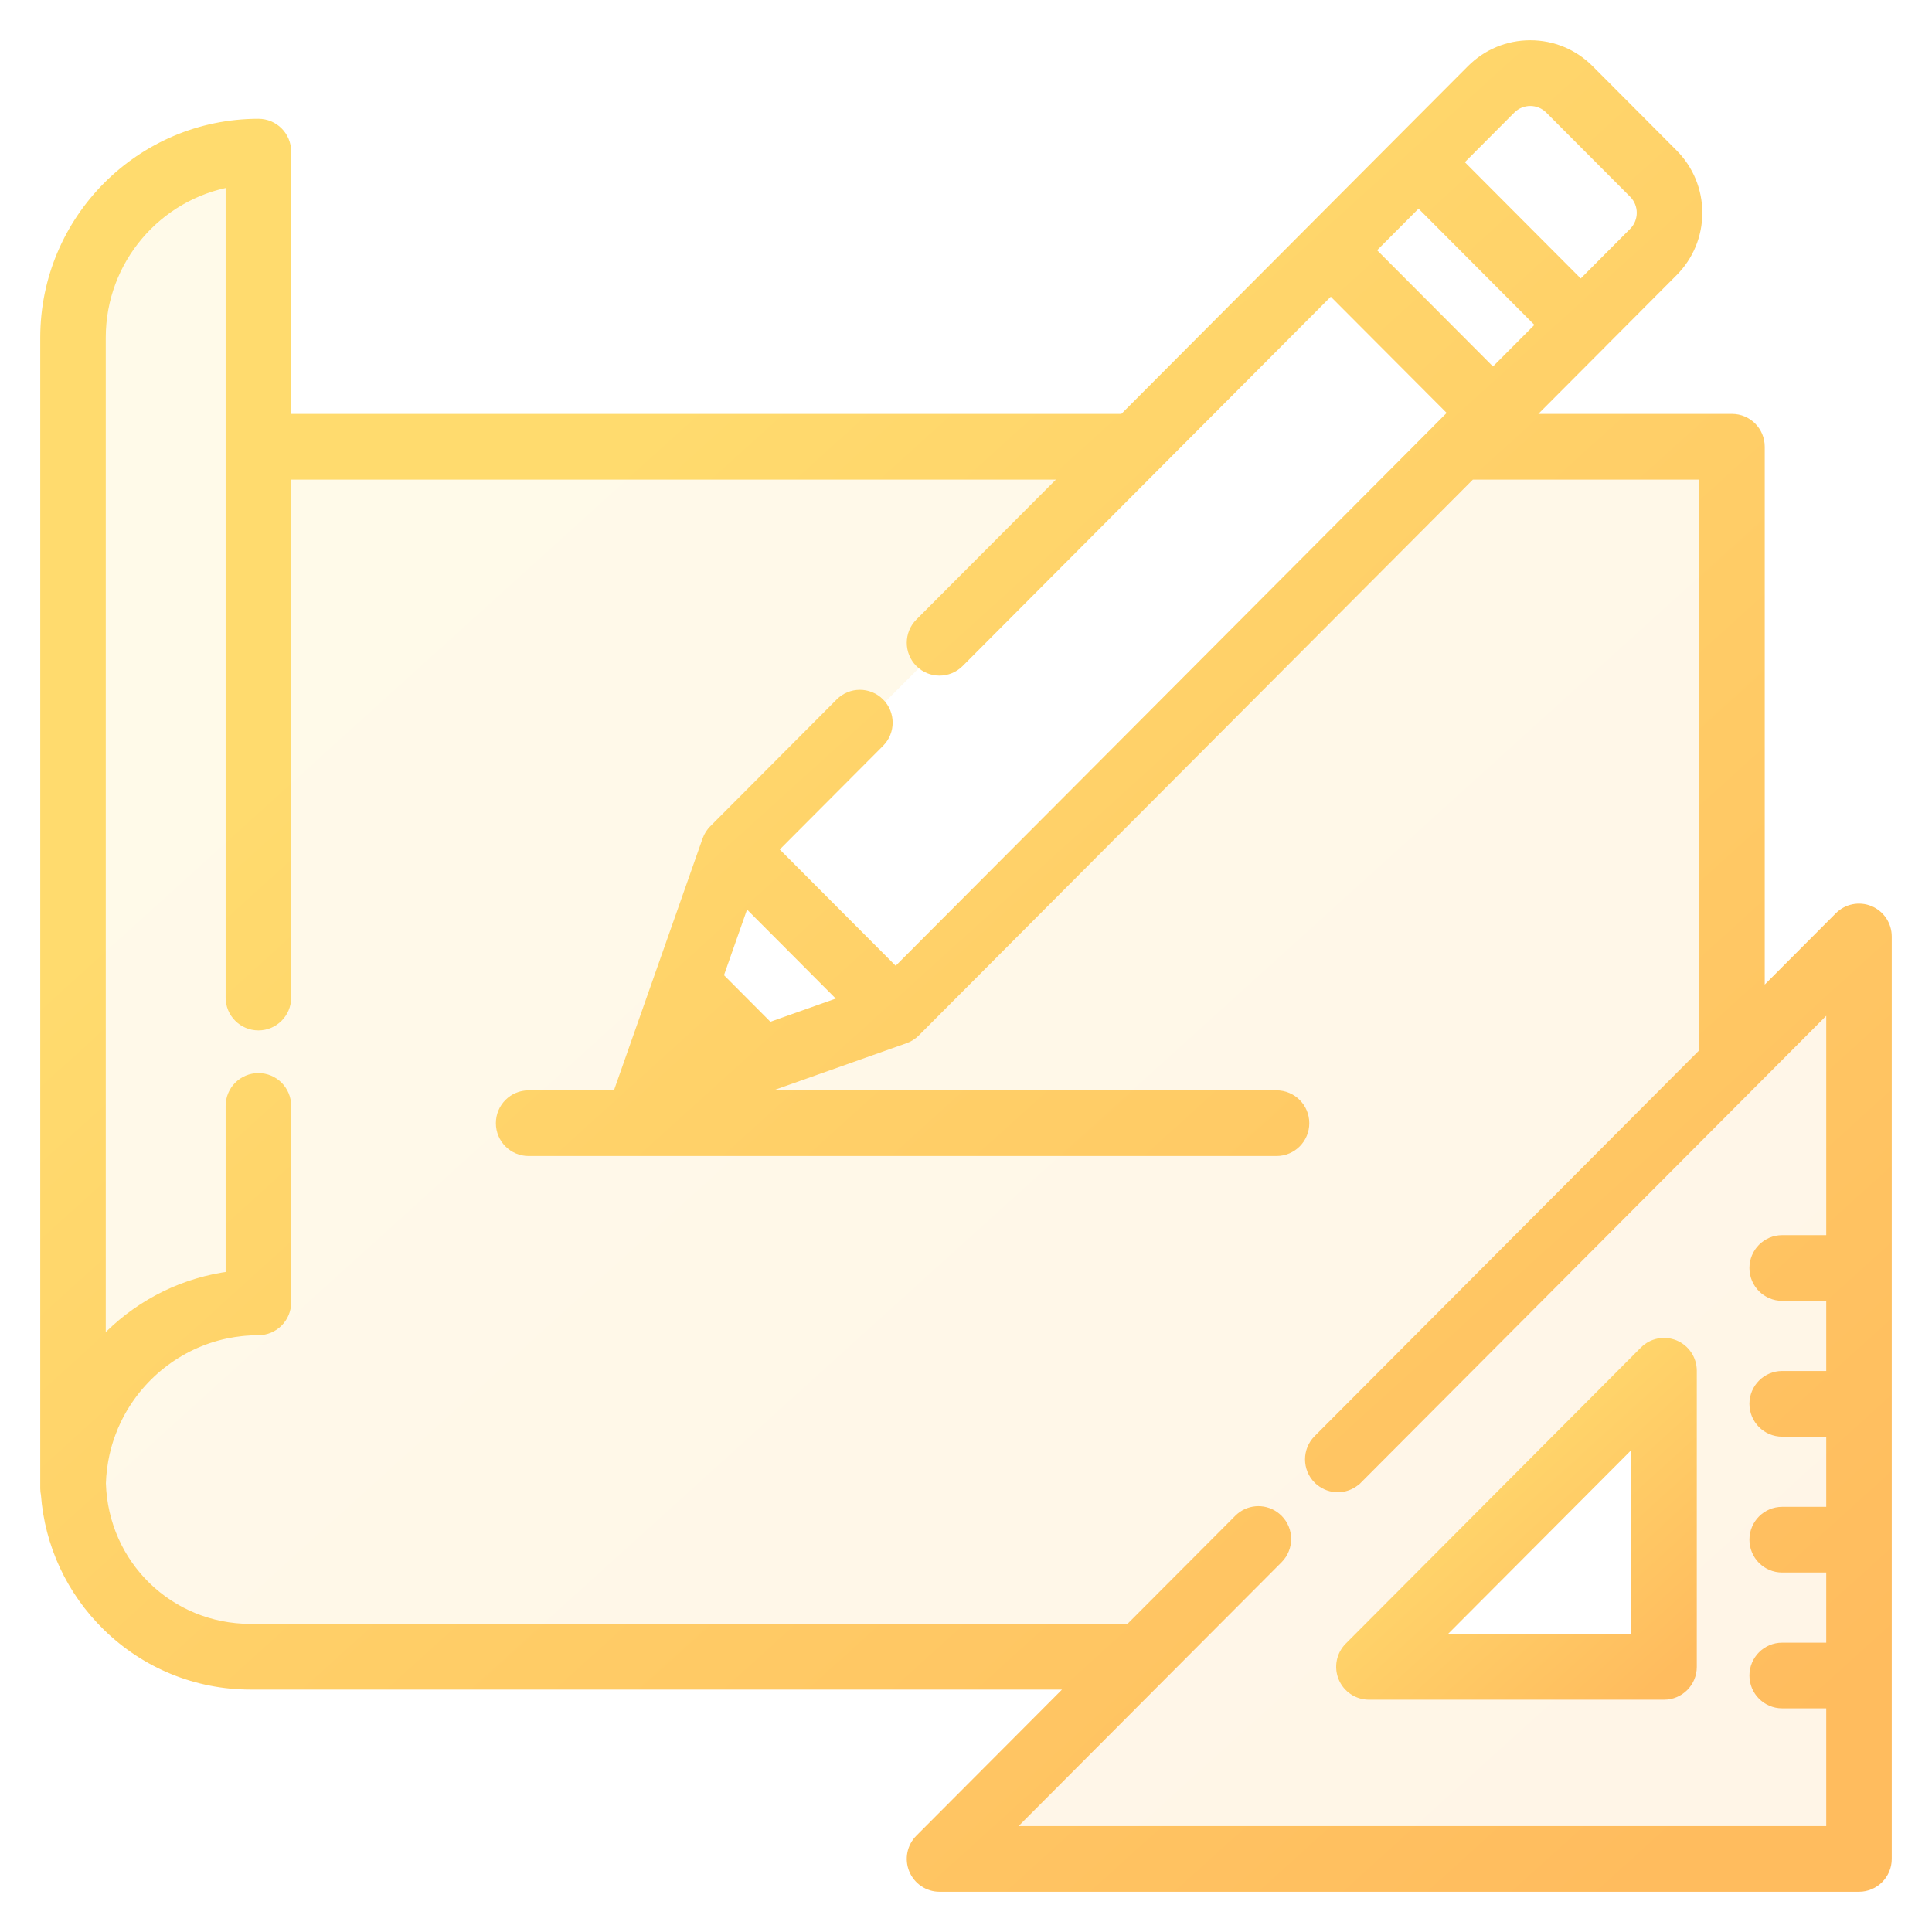
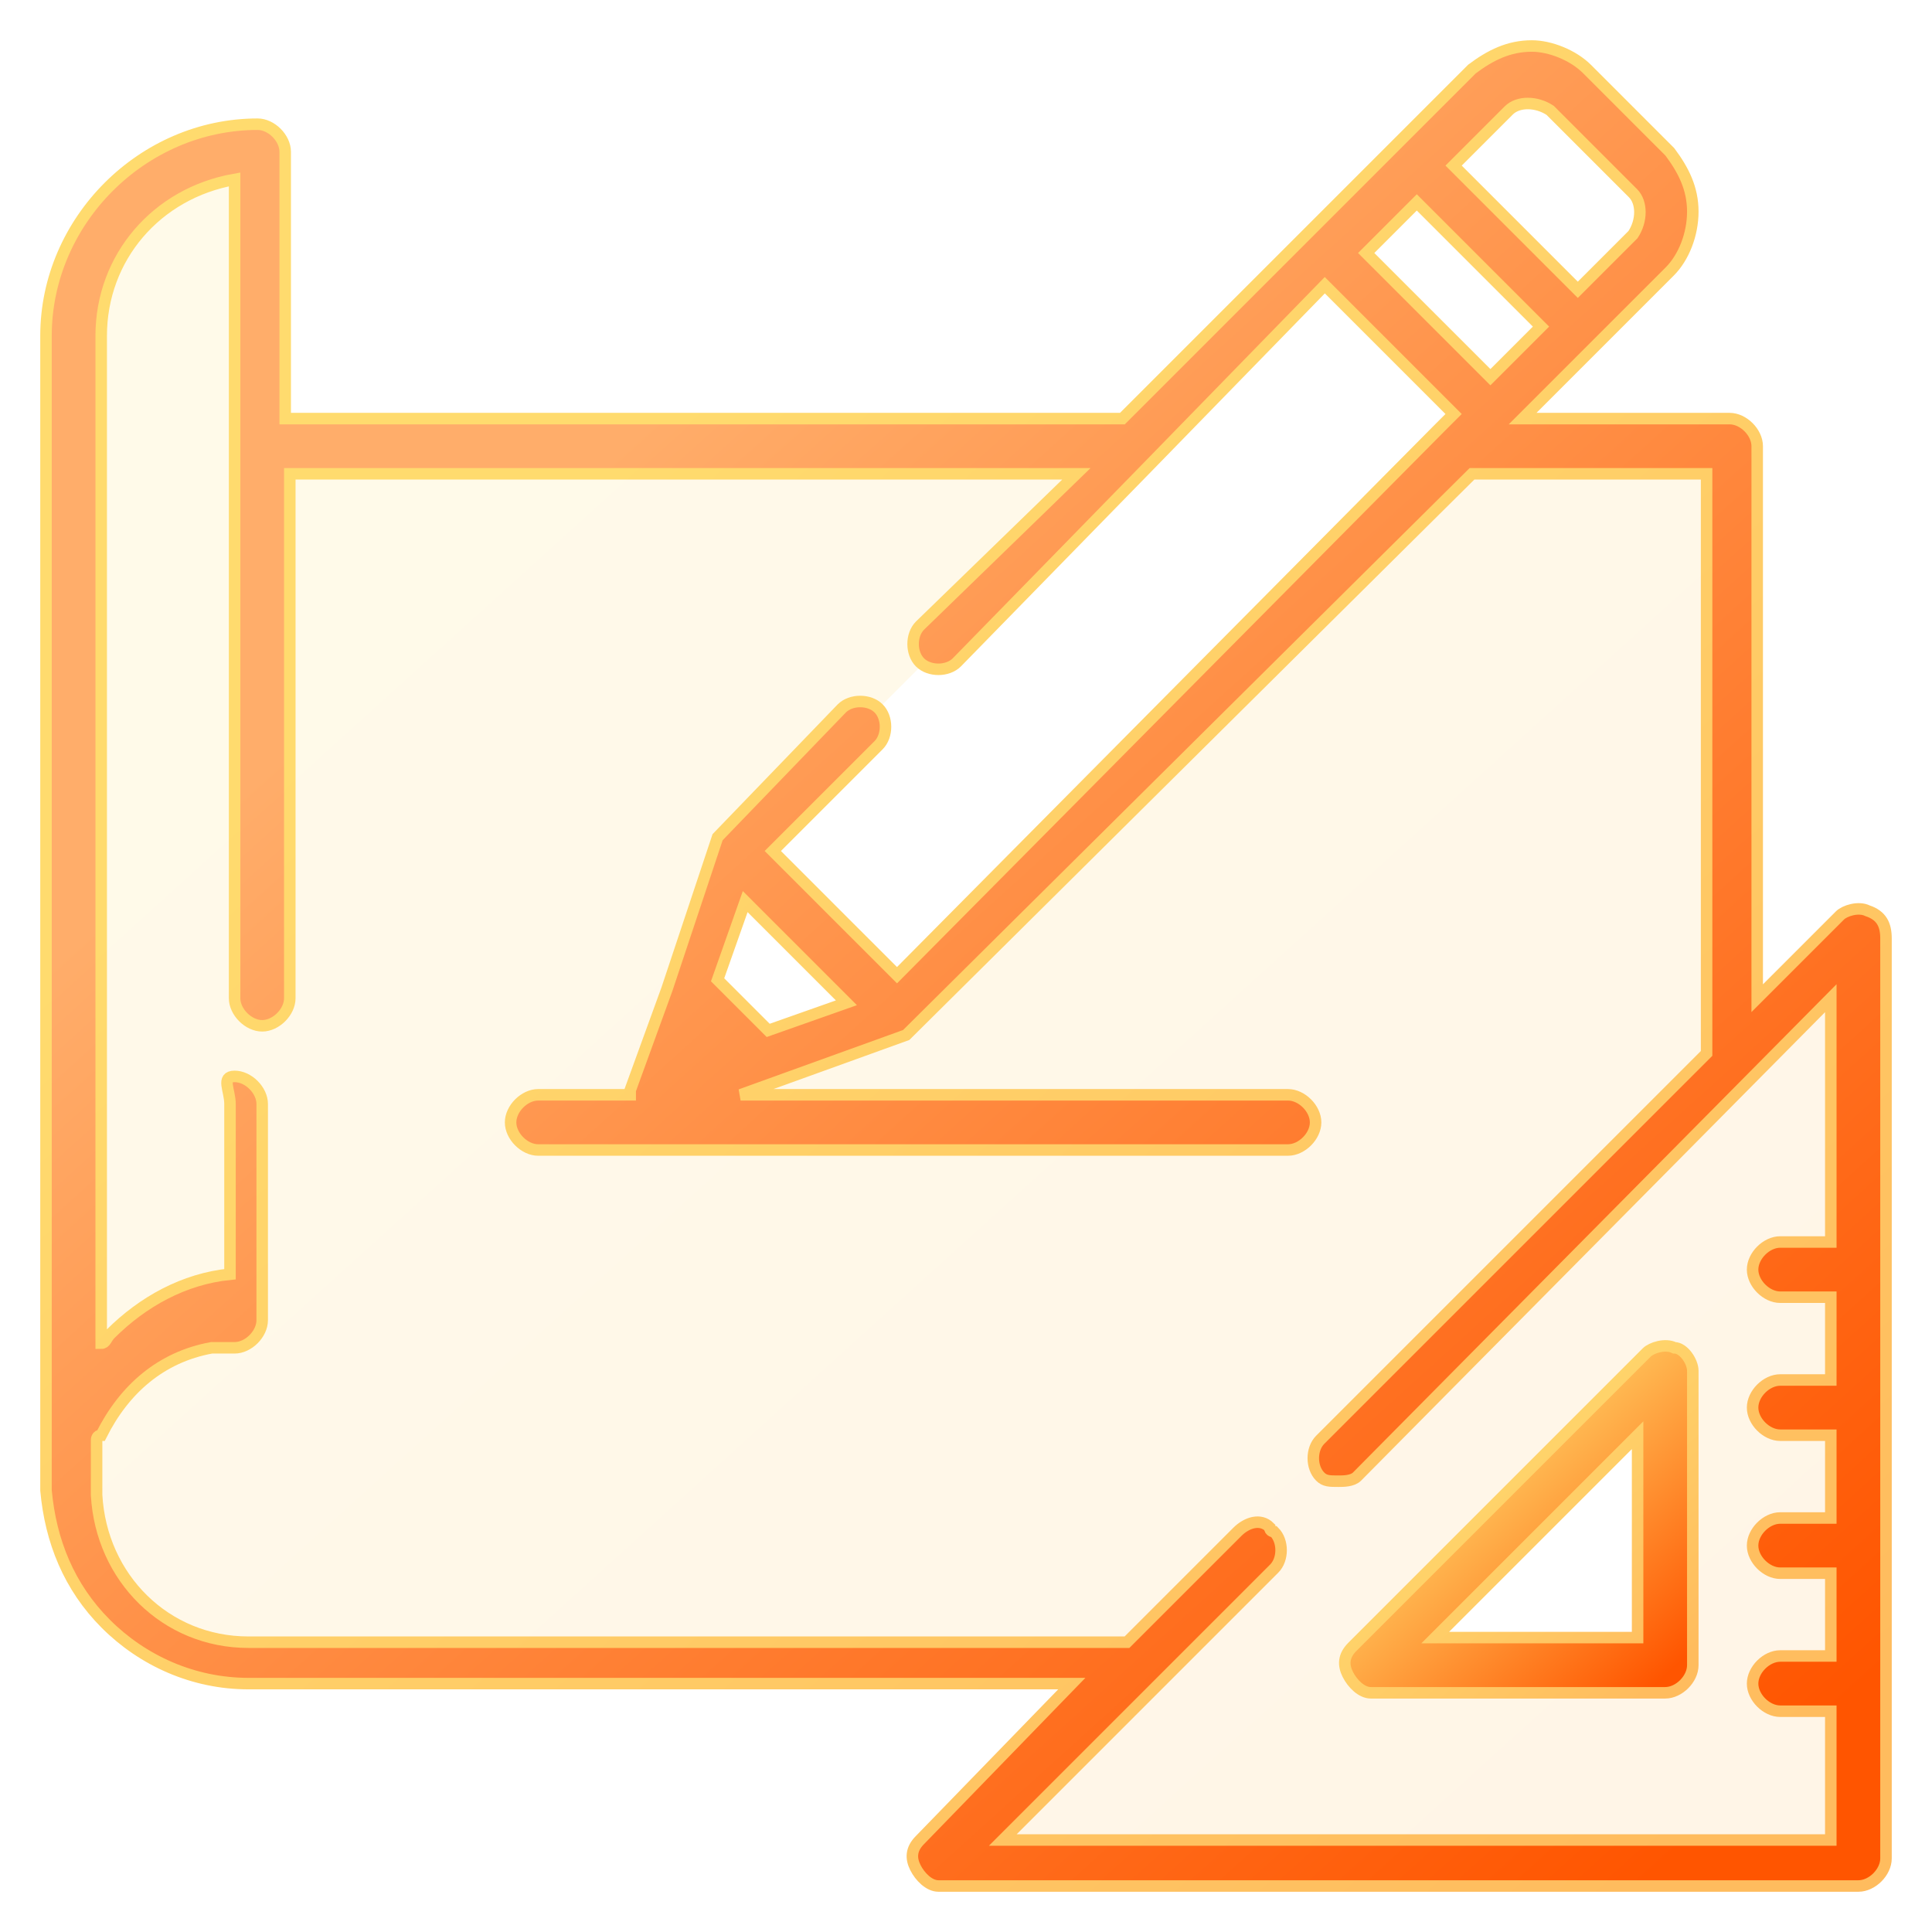
- <svg xmlns="http://www.w3.org/2000/svg" width="42" height="42" viewBox="0 0 42 42" fill="none">
-   <path opacity="0.15" fill-rule="evenodd" clip-rule="evenodd" d="M40.638 19.814C40.418 19.723 40.166 19.773 39.998 19.942L38.239 21.706V9.712C38.239 9.386 37.977 9.123 37.652 9.123H33.141L34.779 7.48L34.779 7.479L36.357 5.896C36.695 5.557 36.882 5.106 36.882 4.626C36.882 4.147 36.695 3.696 36.357 3.356L34.533 1.526C34.195 1.187 33.745 1 33.267 1C32.789 1 32.339 1.187 32.001 1.526L30.422 3.11L28.515 5.023L24.429 9.123H6.205V3.296C6.205 2.97 5.942 2.707 5.618 2.707C3.071 2.707 1 4.785 1 7.339V32.356C1 32.399 1.005 32.442 1.014 32.483C1.095 33.566 1.562 34.573 2.344 35.338C3.179 36.155 4.281 36.605 5.447 36.605H23.388L20.009 39.995C19.841 40.163 19.791 40.416 19.882 40.636C19.973 40.856 20.187 41 20.424 41H40.413C40.737 41 41 40.736 41 40.411V20.358C41 20.12 40.857 19.905 40.638 19.814ZM32.831 2.359C33.072 2.118 33.463 2.118 33.703 2.359L35.527 4.189C35.767 4.43 35.767 4.822 35.527 5.063L34.364 6.231L31.668 3.526L32.831 2.359ZM30.838 4.359L33.533 7.063L32.456 8.144L29.761 5.44L30.838 4.359ZM18.397 21.76L16.715 22.356L15.595 21.232L16.188 19.544L18.397 21.76ZM35.829 30.171L30.171 35.829C30.108 35.892 30.152 36 30.241 36H36V30.241C36 30.152 35.892 30.108 35.829 30.171ZM16 18.5L19.5 22L32.5 9L29 5.5L16 18.5Z" fill="url(#paint0_linear)" />
-   <path d="M36.4 29.255C36.18 29.164 35.928 29.214 35.76 29.383L29.344 35.819C29.176 35.988 29.126 36.241 29.217 36.461C29.308 36.681 29.522 36.825 29.759 36.825H36.175C36.499 36.825 36.762 36.561 36.762 36.236V29.799C36.762 29.561 36.619 29.346 36.4 29.255ZM31.176 35.647L35.588 31.221V35.647H31.176Z" fill="url(#paint1_linear)" stroke="url(#paint2_linear)" stroke-width="0.25" />
-   <path d="M40.638 19.814C40.418 19.723 40.166 19.773 39.998 19.942L38.239 21.706V9.712C38.239 9.386 37.977 9.123 37.652 9.123H33.141L34.779 7.48C34.779 7.48 34.779 7.479 34.779 7.479L36.357 5.896C36.695 5.557 36.882 5.106 36.882 4.626C36.882 4.147 36.695 3.696 36.357 3.356L34.533 1.526C34.195 1.187 33.745 1 33.267 1C32.789 1 32.339 1.187 32.001 1.526L30.422 3.11L28.515 5.023L24.429 9.123H6.205V3.296C6.205 2.97 5.942 2.707 5.618 2.707C3.071 2.707 1 4.785 1 7.339V32.356C1 32.399 1.005 32.442 1.014 32.483C1.095 33.566 1.562 34.573 2.344 35.338C3.179 36.155 4.281 36.605 5.447 36.605H23.388L20.009 39.995C19.841 40.163 19.791 40.416 19.882 40.636C19.973 40.856 20.187 41 20.424 41H40.413C40.737 41 41 40.736 41 40.411V20.358C41 20.12 40.857 19.905 40.638 19.814ZM32.831 2.359C33.072 2.118 33.463 2.118 33.703 2.359L35.527 4.189C35.767 4.43 35.767 4.822 35.527 5.063L34.364 6.231L31.668 3.526L32.831 2.359ZM30.838 4.359L33.533 7.063L32.456 8.144L29.761 5.44L30.838 4.359ZM39.826 26.976H38.743C38.419 26.976 38.156 27.24 38.156 27.565C38.156 27.891 38.419 28.154 38.743 28.154H39.826V29.929H38.743C38.419 29.929 38.156 30.193 38.156 30.518C38.156 30.844 38.419 31.107 38.743 31.107H39.826V32.882H38.743C38.419 32.882 38.156 33.146 38.156 33.471C38.156 33.797 38.419 34.06 38.743 34.06H39.826V35.835H38.743C38.419 35.835 38.156 36.099 38.156 36.424C38.156 36.749 38.419 37.013 38.743 37.013H39.826V39.822H21.842L27.772 33.873C28.001 33.643 28.001 33.27 27.772 33.04C27.746 33.014 27.717 32.991 27.688 32.97C27.459 32.813 27.145 32.836 26.942 33.04L24.562 35.427H5.448C3.667 35.427 2.233 34.032 2.177 32.249C2.18 32.137 2.189 32.026 2.203 31.917C2.203 31.916 2.203 31.915 2.203 31.915C2.21 31.863 2.218 31.811 2.227 31.759C2.228 31.753 2.229 31.747 2.23 31.741C2.238 31.695 2.247 31.65 2.257 31.604C2.26 31.591 2.263 31.579 2.266 31.566C2.275 31.527 2.285 31.489 2.295 31.451C2.3 31.43 2.306 31.41 2.312 31.389C2.321 31.359 2.33 31.329 2.339 31.3C2.349 31.27 2.359 31.241 2.369 31.212C2.376 31.192 2.383 31.171 2.391 31.151C2.405 31.112 2.42 31.074 2.436 31.036C2.44 31.025 2.445 31.014 2.449 31.003C2.469 30.956 2.49 30.91 2.512 30.864C2.513 30.862 2.514 30.86 2.515 30.858C2.974 29.905 3.858 29.194 4.917 28.973C4.92 28.973 4.923 28.972 4.926 28.971C4.975 28.961 5.024 28.953 5.073 28.945C5.082 28.944 5.09 28.942 5.098 28.941C5.143 28.934 5.188 28.928 5.233 28.923C5.246 28.922 5.258 28.92 5.271 28.919C5.314 28.914 5.358 28.912 5.402 28.909C5.416 28.908 5.43 28.906 5.444 28.906C5.501 28.903 5.559 28.901 5.618 28.901C5.942 28.901 6.205 28.638 6.205 28.312V24.042C6.205 23.716 5.942 23.453 5.618 23.453C5.293 23.453 5.03 23.716 5.03 24.042V27.76C4.039 27.886 3.119 28.33 2.393 29.041C2.317 29.115 2.245 29.193 2.174 29.272V7.339C2.174 5.635 3.41 4.215 5.03 3.935V21.686C5.03 22.011 5.293 22.275 5.618 22.275C5.942 22.275 6.205 22.011 6.205 21.686V10.301H23.255L20.009 13.557C19.78 13.787 19.78 14.16 20.009 14.39C20.238 14.62 20.61 14.62 20.839 14.39L25.087 10.128C25.087 10.128 25.087 10.128 25.087 10.128L28.93 6.273L31.626 8.977L31.309 9.294C31.309 9.295 31.309 9.295 31.309 9.295L19.471 21.172L16.775 18.467L19.108 16.126C19.338 15.896 19.338 15.523 19.108 15.293C18.879 15.063 18.507 15.063 18.278 15.293L15.529 18.051C15.515 18.066 15.501 18.081 15.488 18.097C15.484 18.102 15.48 18.108 15.476 18.114C15.468 18.125 15.46 18.136 15.452 18.147C15.448 18.154 15.444 18.161 15.44 18.168C15.433 18.179 15.427 18.19 15.421 18.201C15.418 18.209 15.414 18.216 15.411 18.224C15.405 18.235 15.401 18.247 15.396 18.259C15.395 18.263 15.393 18.267 15.391 18.271L14.247 21.522L13.467 23.738C13.457 23.768 13.45 23.798 13.444 23.828H11.492C11.167 23.828 10.905 24.092 10.905 24.417C10.905 24.742 11.167 25.006 11.492 25.006H27.75C28.075 25.006 28.338 24.742 28.338 24.417C28.338 24.092 28.075 23.828 27.75 23.828H16.085L19.666 22.56C19.669 22.559 19.672 22.557 19.675 22.556C19.689 22.551 19.702 22.545 19.716 22.539C19.721 22.537 19.727 22.534 19.732 22.532C19.746 22.525 19.76 22.517 19.773 22.509C19.778 22.506 19.782 22.503 19.786 22.501C19.801 22.492 19.814 22.482 19.828 22.471C19.831 22.469 19.835 22.466 19.838 22.464C19.854 22.45 19.87 22.436 19.886 22.421L31.967 10.301H37.065V22.884L28.667 31.309C28.438 31.539 28.438 31.912 28.667 32.142C28.681 32.156 28.696 32.17 28.712 32.182C28.819 32.27 28.951 32.315 29.082 32.315C29.214 32.315 29.345 32.27 29.453 32.182C29.468 32.17 29.483 32.156 29.497 32.142L29.498 32.142L39.826 21.78V26.976ZM18.397 21.76L16.715 22.356L15.595 21.232L16.188 19.544L18.397 21.76Z" fill="url(#paint3_linear)" stroke="url(#paint4_linear)" stroke-width="0.25" />
-   <defs>
-     <linearGradient id="paint0_linear" x1="3.267" y1="1" x2="37.8" y2="39.133" gradientUnits="userSpaceOnUse">
-       <stop offset="0.259" stop-color="#FFDB6E" />
-       <stop offset="1" stop-color="#FFBC5E" />
-     </linearGradient>
-     <linearGradient id="paint1_linear" x1="29.602" y1="29.21" x2="36.178" y2="36.448" gradientUnits="userSpaceOnUse">
-       <stop offset="0.259" stop-color="#FFDB6E" />
-       <stop offset="1" stop-color="#FFBC5E" />
-     </linearGradient>
-     <linearGradient id="paint2_linear" x1="29.602" y1="29.21" x2="36.178" y2="36.448" gradientUnits="userSpaceOnUse">
-       <stop offset="0.259" stop-color="#FFDB6E" />
-       <stop offset="1" stop-color="#FFBC5E" />
-     </linearGradient>
-     <linearGradient id="paint3_linear" x1="3.267" y1="1" x2="37.8" y2="39.133" gradientUnits="userSpaceOnUse">
-       <stop offset="0.259" stop-color="#FFDB6E" />
-       <stop offset="1" stop-color="#FFBC5E" />
-     </linearGradient>
-     <linearGradient id="paint4_linear" x1="3.267" y1="1" x2="37.8" y2="39.133" gradientUnits="userSpaceOnUse">
-       <stop offset="0.259" stop-color="#FFDB6E" />
-       <stop offset="1" stop-color="#FFBC5E" />
-     </linearGradient>
-   </defs>
+ <svg xmlns="http://www.w3.org/2000/svg" version="1.1" id="Layer_1" x="0px" y="0px" viewBox="0 0 42 42" style="enable-background:new 0 0 42 42;" xml:space="preserve">
+   <style type="text/css">
+ 	.st0{opacity:0.15;fill-rule:evenodd;clip-rule:evenodd;fill:url(#SVGID_1_);enable-background:new    ;}
+ 	
+ 		.st1{fill:url(#SVGID_00000018198563433927883460000005018170520328157079_);stroke:url(#SVGID_00000117650464191960817990000005672700146008673949_);stroke-width:0.25;}
+ 	
+ 		.st2{fill:url(#SVGID_00000141451999539516062270000005566953680012788104_);stroke:url(#SVGID_00000029009779707861029390000003275778668324301971_);stroke-width:0.25;}
+ </style>
+   <linearGradient id="SVGID_1_" gradientUnits="userSpaceOnUse" x1="2.969" y1="249.27" x2="37.502" y2="287.403" gradientTransform="matrix(1 0 0 1 0 -248)">
+     <stop offset="0.259" style="stop-color:#FFDB6E" />
+     <stop offset="1" style="stop-color:#FFBC5E" />
+   </linearGradient>
+   <path class="st0" d="M40.6,19.8c-0.2-0.1-0.5,0-0.6,0.1l-1.8,1.8v-12c0-0.3-0.3-0.6-0.6-0.6h-4.5l1.6-1.6l0,0l1.6-1.6  c0.3-0.3,0.5-0.8,0.5-1.3s-0.2-0.9-0.5-1.3l-1.8-1.8C34.2,1.2,33.7,1,33.3,1c-0.5,0-0.9,0.2-1.3,0.5l-1.6,1.6L28.5,5l-4.1,4.1H6.2  V3.3c0-0.3-0.3-0.6-0.6-0.6C3.1,2.7,1,4.8,1,7.3v25v0.1c0.1,1.1,0.5,2.1,1.3,2.9c0.8,0.8,1.9,1.3,3.1,1.3h17.9L20,40  c-0.2,0.2-0.2,0.4-0.1,0.6c0.1,0.2,0.3,0.4,0.5,0.4h20c0.3,0,0.6-0.3,0.6-0.6v-20C41,20.1,40.9,19.9,40.6,19.8z M32.8,2.4  c0.2-0.2,0.6-0.2,0.9,0l1.8,1.8c0.2,0.2,0.2,0.6,0,0.9l-1.2,1.2l-2.7-2.7L32.8,2.4z M30.8,4.4l2.7,2.7l-1.1,1.1l-2.7-2.7L30.8,4.4z   M18.4,21.8l-1.7,0.6l-1.1-1.1l0.6-1.7L18.4,21.8z M35.8,30.2l-5.7,5.7c-0.1,0.1,0,0.2,0.1,0.2H36v-5.8C36,30.2,35.9,30.1,35.8,30.2  z M16,18.5l3.5,3.5l13-13L29,5.5L16,18.5z" />
+   <linearGradient id="SVGID_00000065056826301886420720000011906696728682736815_" gradientUnits="userSpaceOnUse" x1="29.59" y1="277.221" x2="36.166" y2="284.459" gradientTransform="matrix(1 0 0 1 0 -248)">
+     <stop offset="0.259" style="stop-color:#FFDB6E" />
+     <stop offset="1" style="stop-color:#FF5500" />
+   </linearGradient>
+   <linearGradient id="SVGID_00000026866207419532466040000003926464569595701938_" gradientUnits="userSpaceOnUse" x1="29.59" y1="277.221" x2="36.166" y2="284.459" gradientTransform="matrix(1 0 0 1 0 -248)">
+     <stop offset="0.259" style="stop-color:#FFDB6E" />
+     <stop offset="1" style="stop-color:#FFBC5E" />
+   </linearGradient>
+   <path style="fill:url(#SVGID_00000065056826301886420720000011906696728682736815_);stroke:url(#SVGID_00000026866207419532466040000003926464569595701938_);stroke-width:0.25;" d="  M36.4,29.3c-0.2-0.1-0.5,0-0.6,0.1l-6.4,6.4c-0.2,0.2-0.2,0.4-0.1,0.6c0.1,0.2,0.3,0.4,0.5,0.4h6.4c0.3,0,0.6-0.3,0.6-0.6v-6.4  C36.8,29.6,36.6,29.3,36.4,29.3z M31.2,35.6l4.4-4.4v4.4H31.2z" />
+   <linearGradient id="SVGID_00000083047726549717254890000007848223330433671041_" gradientUnits="userSpaceOnUse" x1="2.969" y1="249.27" x2="37.502" y2="287.403" gradientTransform="matrix(1 0 0 1 0 -248)">
+     <stop offset="0.259" style="stop-color:#FFAD6A" />
+     <stop offset="1" style="stop-color:#FF5500" />
+   </linearGradient>
+   <linearGradient id="SVGID_00000078042247642309650110000011626680046709457310_" gradientUnits="userSpaceOnUse" x1="2.969" y1="249.27" x2="37.502" y2="287.403" gradientTransform="matrix(1 0 0 1 0 -248)">
+     <stop offset="0.259" style="stop-color:#FFDB6E" />
+     <stop offset="1" style="stop-color:#FFBC5E" />
+   </linearGradient>
+   <path style="fill:url(#SVGID_00000083047726549717254890000007848223330433671041_);stroke:url(#SVGID_00000078042247642309650110000011626680046709457310_);stroke-width:0.25;" d="  M40.6,19.8c-0.2-0.1-0.5,0-0.6,0.1l-1.8,1.8v-12c0-0.3-0.3-0.6-0.6-0.6h-4.5l1.6-1.6l0,0l1.6-1.6c0.3-0.3,0.5-0.8,0.5-1.3  s-0.2-0.9-0.5-1.3l-1.8-1.8C34.2,1.2,33.7,1,33.3,1c-0.5,0-0.9,0.2-1.3,0.5l-1.6,1.6L28.5,5l-4.1,4.1H6.2V3.3c0-0.3-0.3-0.6-0.6-0.6  C3.1,2.7,1,4.8,1,7.3v25v0.1c0.1,1.1,0.5,2.1,1.3,2.9c0.8,0.8,1.9,1.3,3.1,1.3h17.9L20,40c-0.2,0.2-0.2,0.4-0.1,0.6  c0.1,0.2,0.3,0.4,0.5,0.4h20c0.3,0,0.6-0.3,0.6-0.6v-20C41,20.1,40.9,19.9,40.6,19.8z M32.8,2.4c0.2-0.2,0.6-0.2,0.9,0l1.8,1.8  c0.2,0.2,0.2,0.6,0,0.9l-1.2,1.2l-2.7-2.7L32.8,2.4z M30.8,4.4l2.7,2.7l-1.1,1.1l-2.7-2.7L30.8,4.4z M39.8,27h-1.1  c-0.3,0-0.6,0.3-0.6,0.6c0,0.3,0.3,0.6,0.6,0.6h1.1V30h-1.1c-0.3,0-0.6,0.3-0.6,0.6s0.3,0.6,0.6,0.6h1.1V33h-1.1  c-0.3,0-0.6,0.3-0.6,0.6s0.3,0.6,0.6,0.6h1.1V36h-1.1c-0.3,0-0.6,0.3-0.6,0.6s0.3,0.6,0.6,0.6h1.1V40h-18l5.9-5.9  c0.2-0.2,0.2-0.6,0-0.8c0,0-0.1,0-0.1-0.1c-0.2-0.2-0.5-0.1-0.7,0.1l-2.4,2.4H5.4c-1.8,0-3.2-1.4-3.3-3.2c0-0.1,0-0.2,0-0.3l0,0  c0-0.1,0-0.1,0-0.2l0,0v-0.1l0,0v-0.1c0,0,0,0,0-0.1v-0.1v-0.1c0,0,0,0,0-0.1v-0.1l0,0c0,0,0-0.1,0.1-0.1l0,0c0.5-1,1.3-1.7,2.4-1.9  l0,0h0.1l0,0h0.1l0,0h0.1l0,0c0.1,0,0.1,0,0.2,0c0.3,0,0.6-0.3,0.6-0.6V24c0-0.3-0.3-0.6-0.6-0.6S5,23.7,5,24v3.7  c-1,0.1-1.9,0.6-2.6,1.3c-0.1,0.1-0.1,0.2-0.2,0.2V7.3c0-1.7,1.2-3.1,2.9-3.4v17.8c0,0.3,0.3,0.6,0.6,0.6c0.3,0,0.6-0.3,0.6-0.6  V10.3h17.1L20,13.6c-0.2,0.2-0.2,0.6,0,0.8s0.6,0.2,0.8,0l4.2-4.3l0,0l3.8-3.9L31.6,9l-0.3,0.3l0,0L19.5,21.2l-2.7-2.7l2.3-2.3  c0.2-0.2,0.2-0.6,0-0.8s-0.6-0.2-0.8,0l-2.7,2.8l0,0l0,0l0,0l0,0l0,0l0,0l0,0l0,0l-1.1,3.3l-0.8,2.2v0.1h-2c-0.3,0-0.6,0.3-0.6,0.6  c0,0.3,0.3,0.6,0.6,0.6H28c0.3,0,0.6-0.3,0.6-0.6c0-0.3-0.3-0.6-0.6-0.6H16.1l3.6-1.3l0,0l0,0l0,0l0,0l0,0l0,0l0,0l0,0L32,10.3h5.1  v12.6l-8.4,8.4c-0.2,0.2-0.2,0.6,0,0.8l0,0c0.1,0.1,0.2,0.1,0.4,0.1c0.1,0,0.3,0,0.4-0.1l0,0l0,0l10.3-10.4V27z M18.4,21.8l-1.7,0.6  l-1.1-1.1l0.6-1.7L18.4,21.8z" />
</svg>
